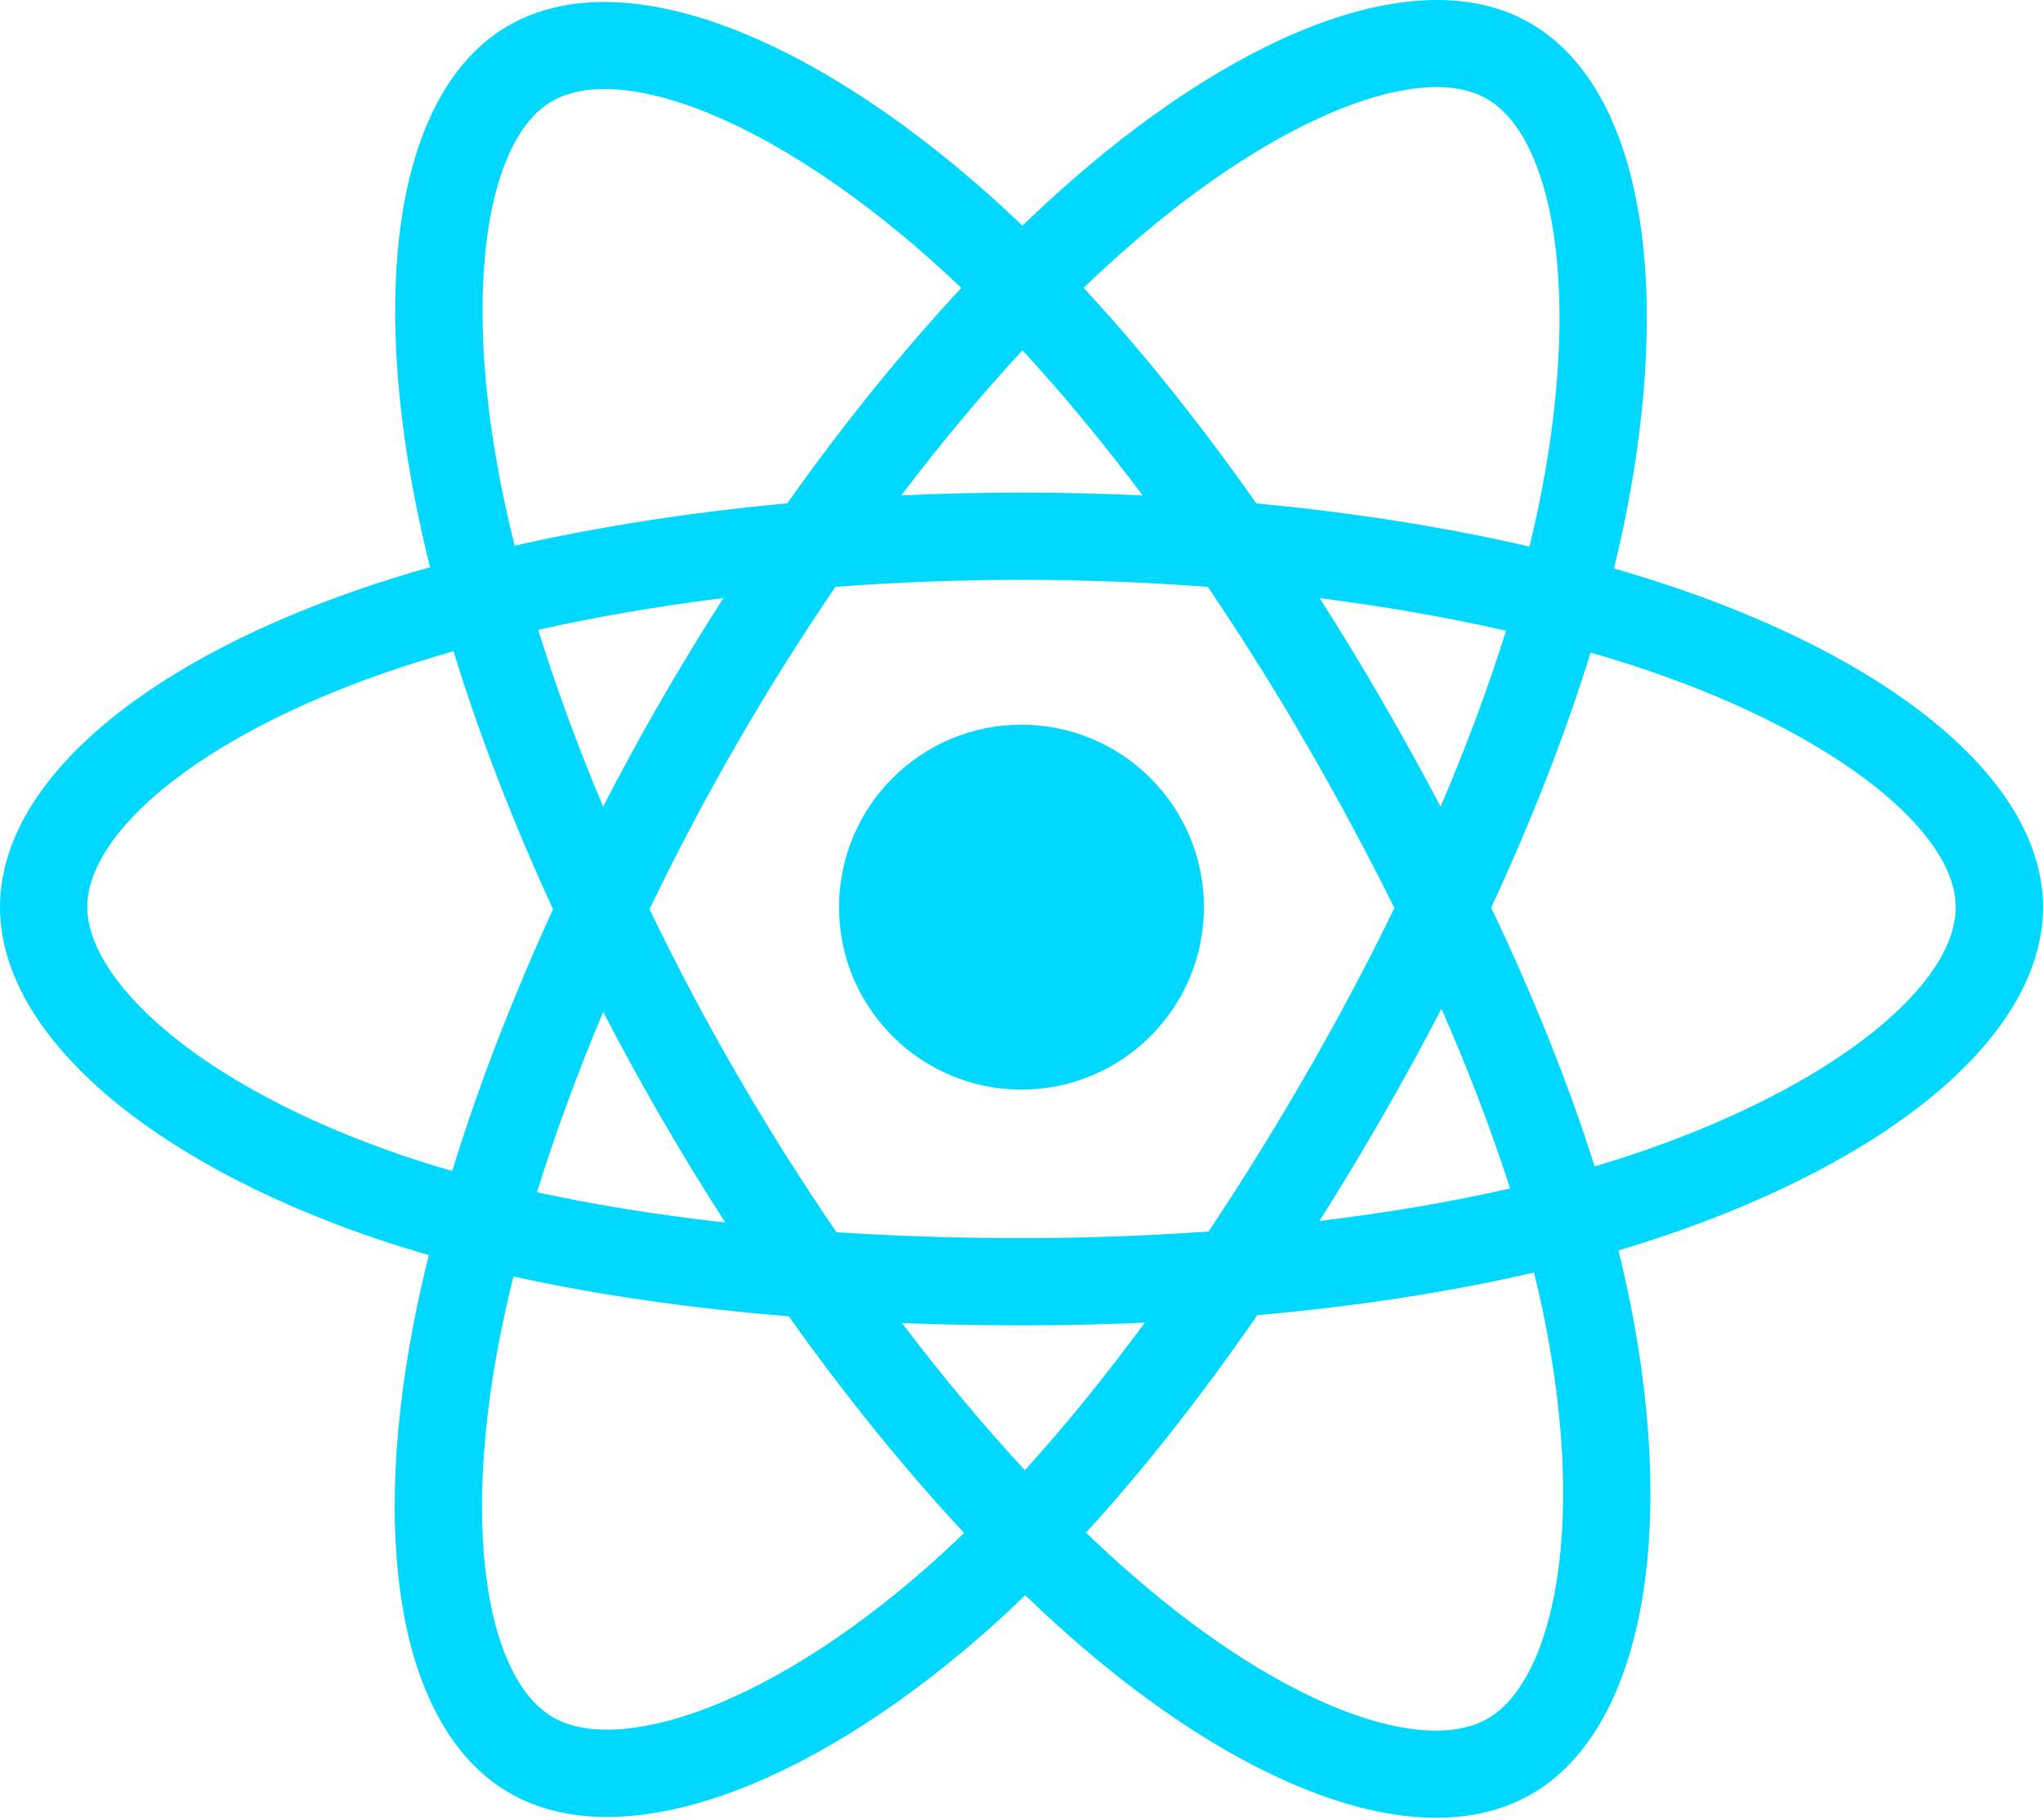
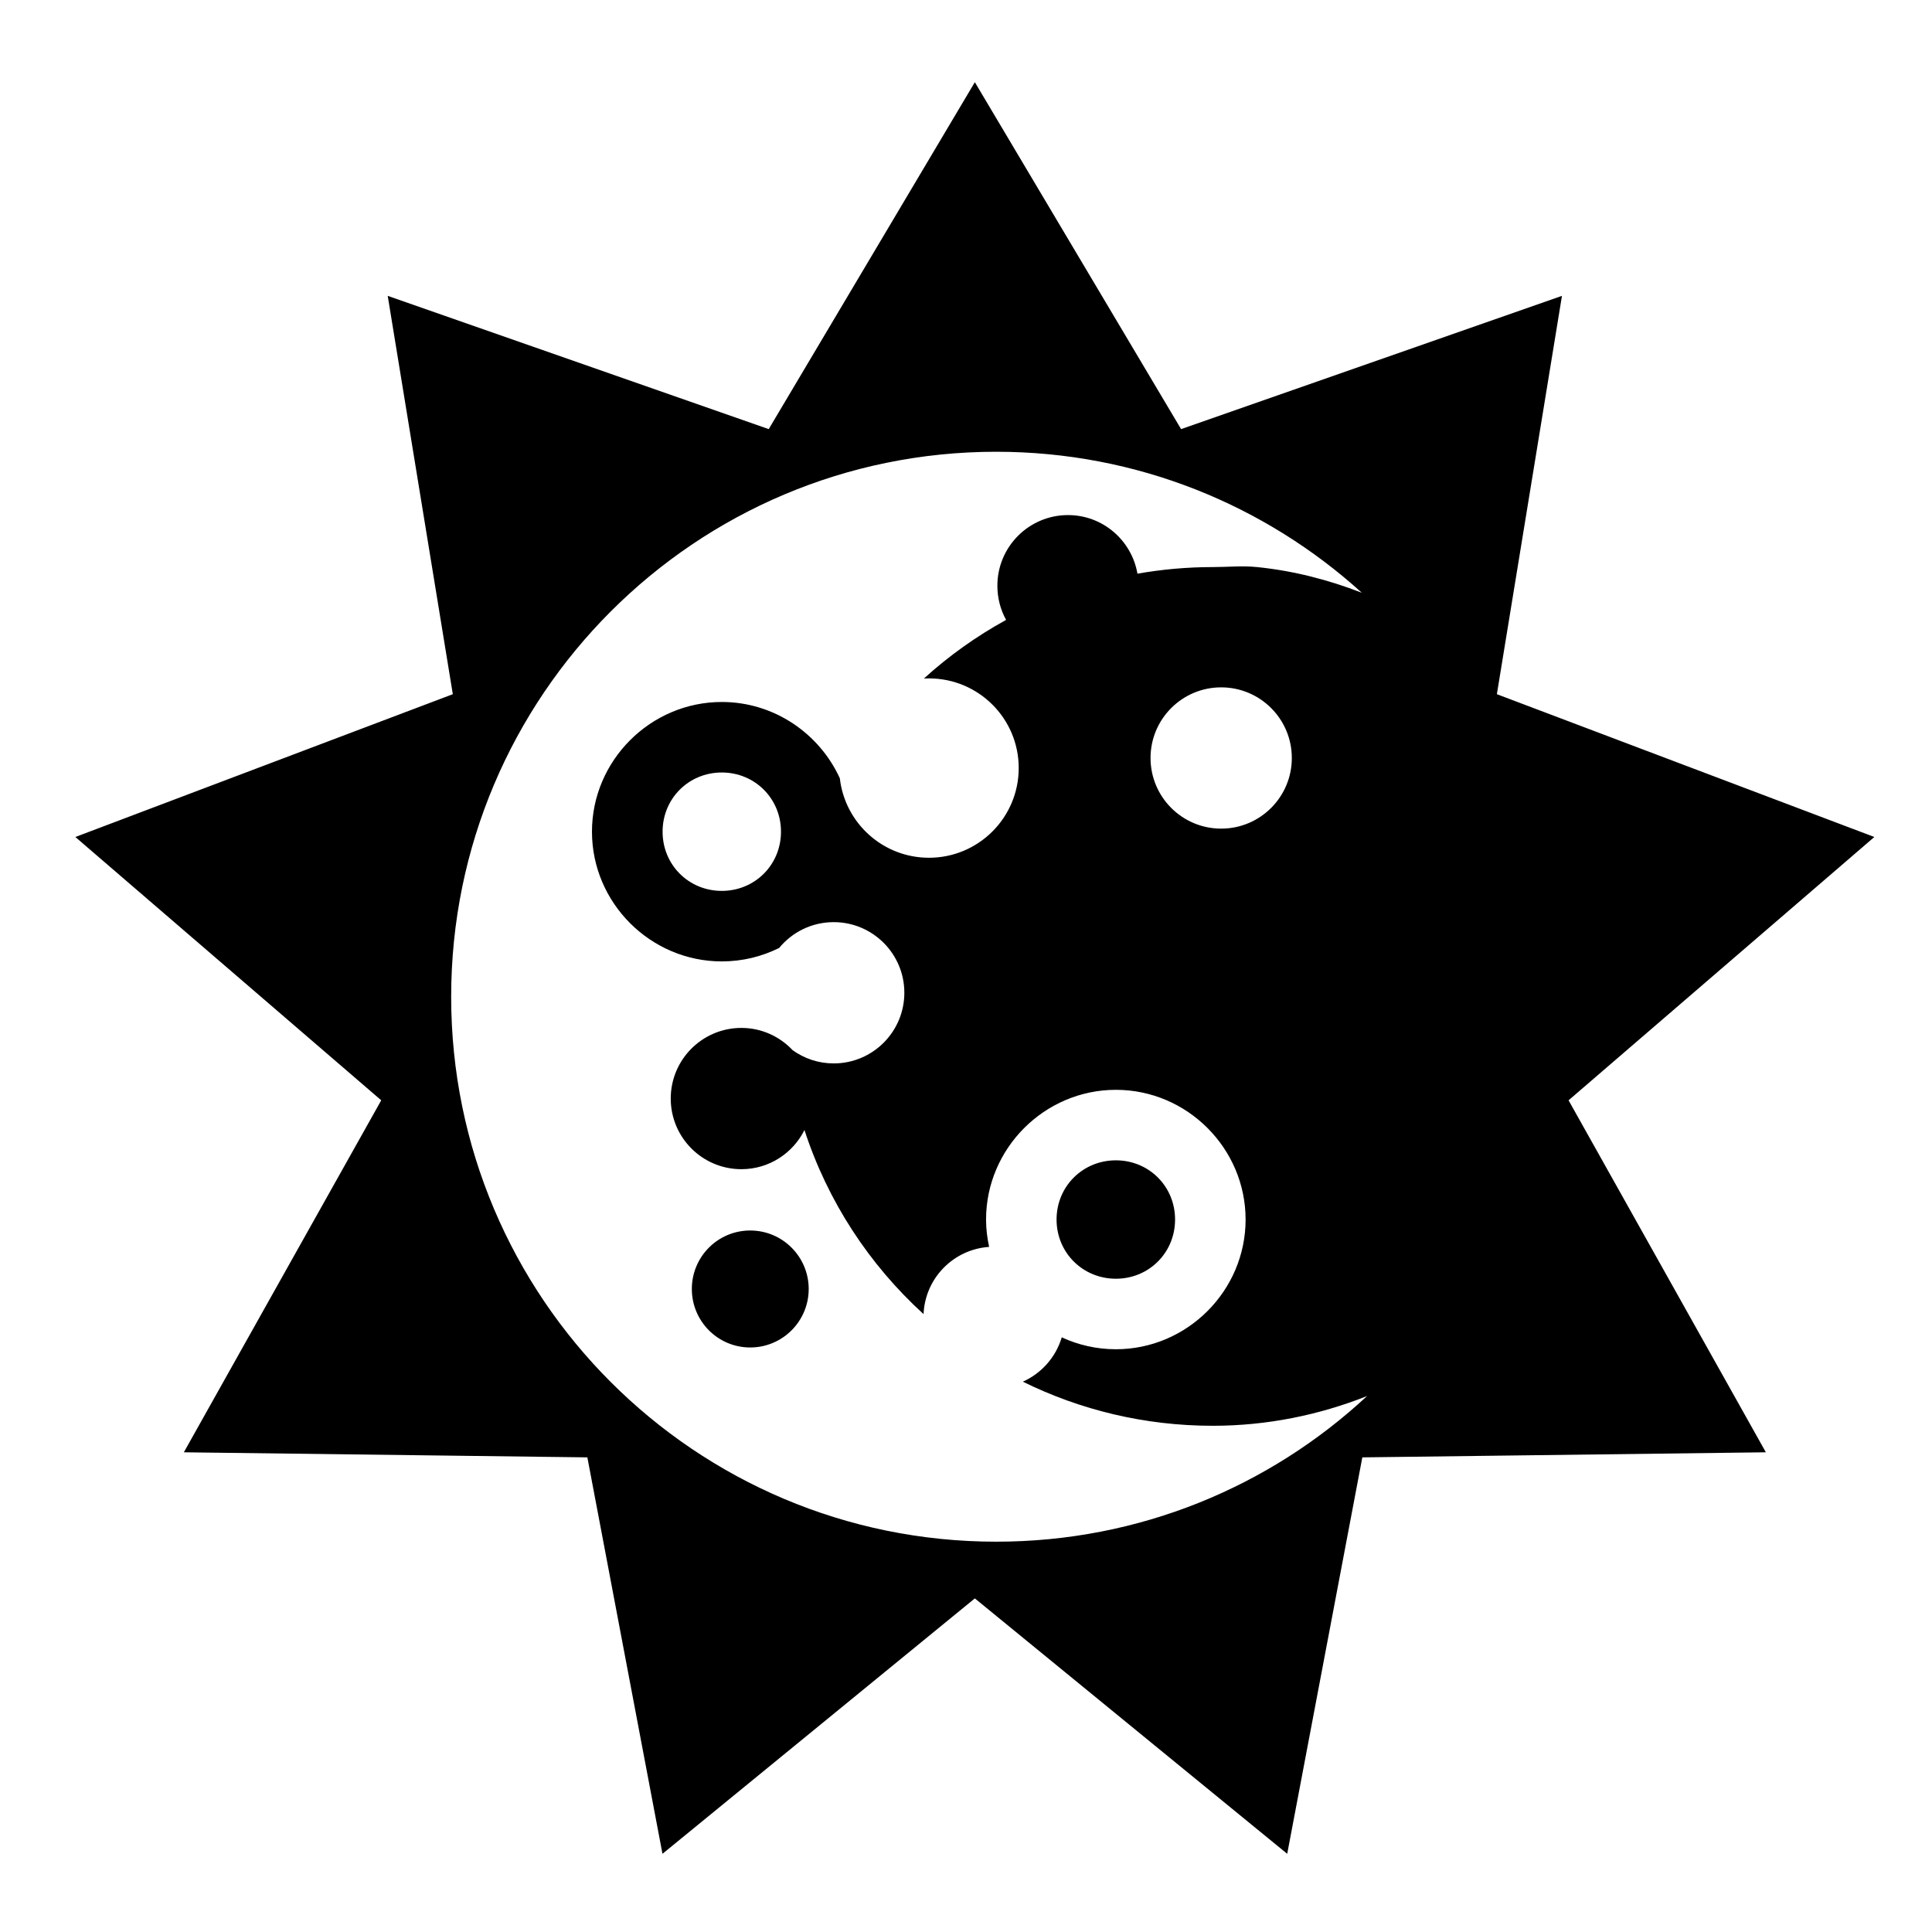
- <svg xmlns="http://www.w3.org/2000/svg" aria-hidden="true" role="img" class="iconify iconify--logos" width="35.93" height="32" preserveAspectRatio="xMidYMid meet" viewBox="0 0 256 228">
-   <path fill="#00D8FF" d="M210.483 73.824a171.49 171.49 0 0 0-8.24-2.597c.465-1.9.893-3.777 1.273-5.621c6.238-30.281 2.16-54.676-11.769-62.708c-13.355-7.7-35.196.329-57.254 19.526a171.23 171.23 0 0 0-6.375 5.848a155.866 155.866 0 0 0-4.241-3.917C100.759 3.829 77.587-4.822 63.673 3.233C50.33 10.957 46.379 33.89 51.995 62.588a170.974 170.974 0 0 0 1.892 8.48c-3.28.932-6.445 1.924-9.474 2.98C17.309 83.498 0 98.307 0 113.668c0 15.865 18.582 31.778 46.812 41.427a145.52 145.52 0 0 0 6.921 2.165a167.467 167.467 0 0 0-2.01 9.138c-5.354 28.2-1.173 50.591 12.134 58.266c13.744 7.926 36.812-.22 59.273-19.855a145.567 145.567 0 0 0 5.342-4.923a168.064 168.064 0 0 0 6.92 6.314c21.758 18.722 43.246 26.282 56.54 18.586c13.731-7.949 18.194-32.003 12.4-61.268a145.016 145.016 0 0 0-1.535-6.842c1.62-.48 3.21-.974 4.76-1.488c29.348-9.723 48.443-25.443 48.443-41.52c0-15.417-17.868-30.326-45.517-39.844Zm-6.365 70.984c-1.4.463-2.836.91-4.3 1.345c-3.24-10.257-7.612-21.163-12.963-32.432c5.106-11 9.31-21.767 12.459-31.957c2.619.758 5.16 1.557 7.61 2.4c23.69 8.156 38.14 20.213 38.14 29.504c0 9.896-15.606 22.743-40.946 31.14Zm-10.514 20.834c2.562 12.94 2.927 24.64 1.23 33.787c-1.524 8.219-4.59 13.698-8.382 15.893c-8.067 4.67-25.32-1.4-43.927-17.412a156.726 156.726 0 0 1-6.437-5.87c7.214-7.889 14.423-17.06 21.459-27.246c12.376-1.098 24.068-2.894 34.671-5.345a134.17 134.17 0 0 1 1.386 6.193ZM87.276 214.515c-7.882 2.783-14.16 2.863-17.955.675c-8.075-4.657-11.432-22.636-6.853-46.752a156.923 156.923 0 0 1 1.869-8.499c10.486 2.32 22.093 3.988 34.498 4.994c7.084 9.967 14.501 19.128 21.976 27.15a134.668 134.668 0 0 1-4.877 4.492c-9.933 8.682-19.886 14.842-28.658 17.94ZM50.35 144.747c-12.483-4.267-22.792-9.812-29.858-15.863c-6.35-5.437-9.555-10.836-9.555-15.216c0-9.322 13.897-21.212 37.076-29.293c2.813-.98 5.757-1.905 8.812-2.773c3.204 10.42 7.406 21.315 12.477 32.332c-5.137 11.18-9.399 22.249-12.634 32.792a134.718 134.718 0 0 1-6.318-1.979Zm12.378-84.26c-4.811-24.587-1.616-43.134 6.425-47.789c8.564-4.958 27.502 2.111 47.463 19.835a144.318 144.318 0 0 1 3.841 3.545c-7.438 7.987-14.787 17.08-21.808 26.988c-12.04 1.116-23.565 2.908-34.161 5.309a160.342 160.342 0 0 1-1.76-7.887Zm110.427 27.268a347.8 347.8 0 0 0-7.785-12.803c8.168 1.033 15.994 2.404 23.343 4.08c-2.206 7.072-4.956 14.465-8.193 22.045a381.151 381.151 0 0 0-7.365-13.322Zm-45.032-43.861c5.044 5.465 10.096 11.566 15.065 18.186a322.04 322.04 0 0 0-30.257-.006c4.974-6.559 10.069-12.652 15.192-18.18ZM82.802 87.83a323.167 323.167 0 0 0-7.227 13.238c-3.184-7.553-5.909-14.98-8.134-22.152c7.304-1.634 15.093-2.97 23.209-3.984a321.524 321.524 0 0 0-7.848 12.897Zm8.081 65.352c-8.385-.936-16.291-2.203-23.593-3.793c2.26-7.3 5.045-14.885 8.298-22.6a321.187 321.187 0 0 0 7.257 13.246c2.594 4.48 5.28 8.868 8.038 13.147Zm37.542 31.03c-5.184-5.592-10.354-11.779-15.403-18.433c4.902.192 9.899.29 14.978.29c5.218 0 10.376-.117 15.453-.343c-4.985 6.774-10.018 12.97-15.028 18.486Zm52.198-57.817c3.422 7.8 6.306 15.345 8.596 22.52c-7.422 1.694-15.436 3.058-23.88 4.071a382.417 382.417 0 0 0 7.859-13.026a347.403 347.403 0 0 0 7.425-13.565Zm-16.898 8.101a358.557 358.557 0 0 1-12.281 19.815a329.4 329.4 0 0 1-23.444.823c-7.967 0-15.716-.248-23.178-.732a310.202 310.202 0 0 1-12.513-19.846h.001a307.41 307.41 0 0 1-10.923-20.627a310.278 310.278 0 0 1 10.89-20.637l-.001.001a307.318 307.318 0 0 1 12.413-19.761c7.613-.576 15.42-.876 23.31-.876H128c7.926 0 15.743.303 23.354.883a329.357 329.357 0 0 1 12.335 19.695a358.489 358.489 0 0 1 11.036 20.54a329.472 329.472 0 0 1-11 20.722Zm22.56-122.124c8.572 4.944 11.906 24.881 6.52 51.026c-.344 1.668-.73 3.367-1.15 5.09c-10.622-2.452-22.155-4.275-34.23-5.408c-7.034-10.017-14.323-19.124-21.64-27.008a160.789 160.789 0 0 1 5.888-5.4c18.9-16.447 36.564-22.941 44.612-18.3ZM128 90.808c12.625 0 22.86 10.235 22.86 22.86s-10.235 22.86-22.86 22.86s-22.86-10.235-22.86-22.86s10.235-22.86 22.86-22.86Z" />
+ <svg xmlns="http://www.w3.org/2000/svg" stroke="currentColor" fill="currentColor" stroke-width="0" viewBox="0 0 512 512" height="1em" width="1em">
+   <path d="M258.344 21.78l-54.625 91.94-100.97-35.314L120 183.97 19.97 221.812l81.06 69.78-52.31 93.282 106.936 1.344 19.906 105.06 82.782-67.686 82.78 67.687 19.907-105.06 106.94-1.345-52.283-93.28 81.032-69.783-100.033-37.843 17.25-105.564L313 113.72l-54.656-91.94zM264 119.72c37.302 0 71.283 14.157 96.906 37.374-8.81-3.43-18.117-5.836-27.78-6.813-1.917-.195-3.885-.204-5.845-.155-1.958.05-3.906.156-5.874.156-6.82 0-13.483.607-19.97 1.75-1.52-8.805-9.163-15.53-18.405-15.53-10.336 0-18.717 8.382-18.717 18.72 0 3.28.83 6.38 2.312 9.06-7.876 4.325-15.186 9.538-21.78 15.532.445-.024.89-.03 1.343-.03 13.13 0 23.78 10.62 23.78 23.75 0 13.128-10.65 23.78-23.78 23.78-12.214 0-22.278-9.21-23.625-21.062-5.432-11.885-17.44-20.22-31.282-20.22-18.877 0-34.405 15.498-34.405 34.376 0 18.88 15.528 34.375 34.406 34.375 5.442 0 10.6-1.276 15.19-3.56.008-.012.02-.02.03-.032 3.434-4.16 8.623-6.813 14.438-6.813 10.336 0 18.718 8.383 18.718 18.72 0 10.334-8.382 18.717-18.72 18.717-4.062 0-7.805-1.298-10.874-3.5-3.412-3.62-8.225-5.906-13.593-5.906-10.338 0-18.72 8.382-18.72 18.72 0 10.334 8.382 18.718 18.72 18.718 7.335 0 13.65-4.23 16.718-10.375 6.167 18.95 17.18 35.682 31.562 48.78.407-9.524 7.913-17.163 17.375-17.813-.51-2.338-.813-4.766-.813-7.25 0-18.878 15.528-34.375 34.407-34.375 18.877 0 34.374 15.497 34.374 34.375 0 18.88-15.497 34.375-34.375 34.375-5.104 0-9.972-1.13-14.345-3.156-1.564 5.255-5.37 9.54-10.313 11.75 15.172 7.477 32.246 11.688 50.344 11.688 14.427 0 28.192-2.858 40.875-7.875-25.773 23.952-60.31 38.592-98.28 38.592-79.764 0-144.438-64.642-144.438-144.406 0-79.762 64.674-144.437 144.438-144.437zm59.625 62.436c10.337 0 18.72 8.384 18.72 18.72 0 10.334-8.383 18.718-18.72 18.718s-18.72-8.384-18.72-18.72c0-10.336 8.383-18.718 18.72-18.718zM191.28 204.72c8.777 0 15.69 6.91 15.69 15.686s-6.913 15.688-15.69 15.688c-8.775 0-15.686-6.912-15.686-15.688s6.91-15.687 15.687-15.687zM295.72 307.5c-8.777 0-15.72 6.91-15.72 15.688 0 8.776 6.943 15.687 15.72 15.687 8.775 0 15.686-6.91 15.686-15.688 0-8.776-6.91-15.687-15.687-15.687zm-96.908 18.594c-8.558 0-15.468 6.94-15.468 15.5 0 8.557 6.91 15.5 15.47 15.5 8.557 0 15.5-6.943 15.5-15.5 0-8.558-6.943-15.5-15.5-15.5z" />
</svg>
